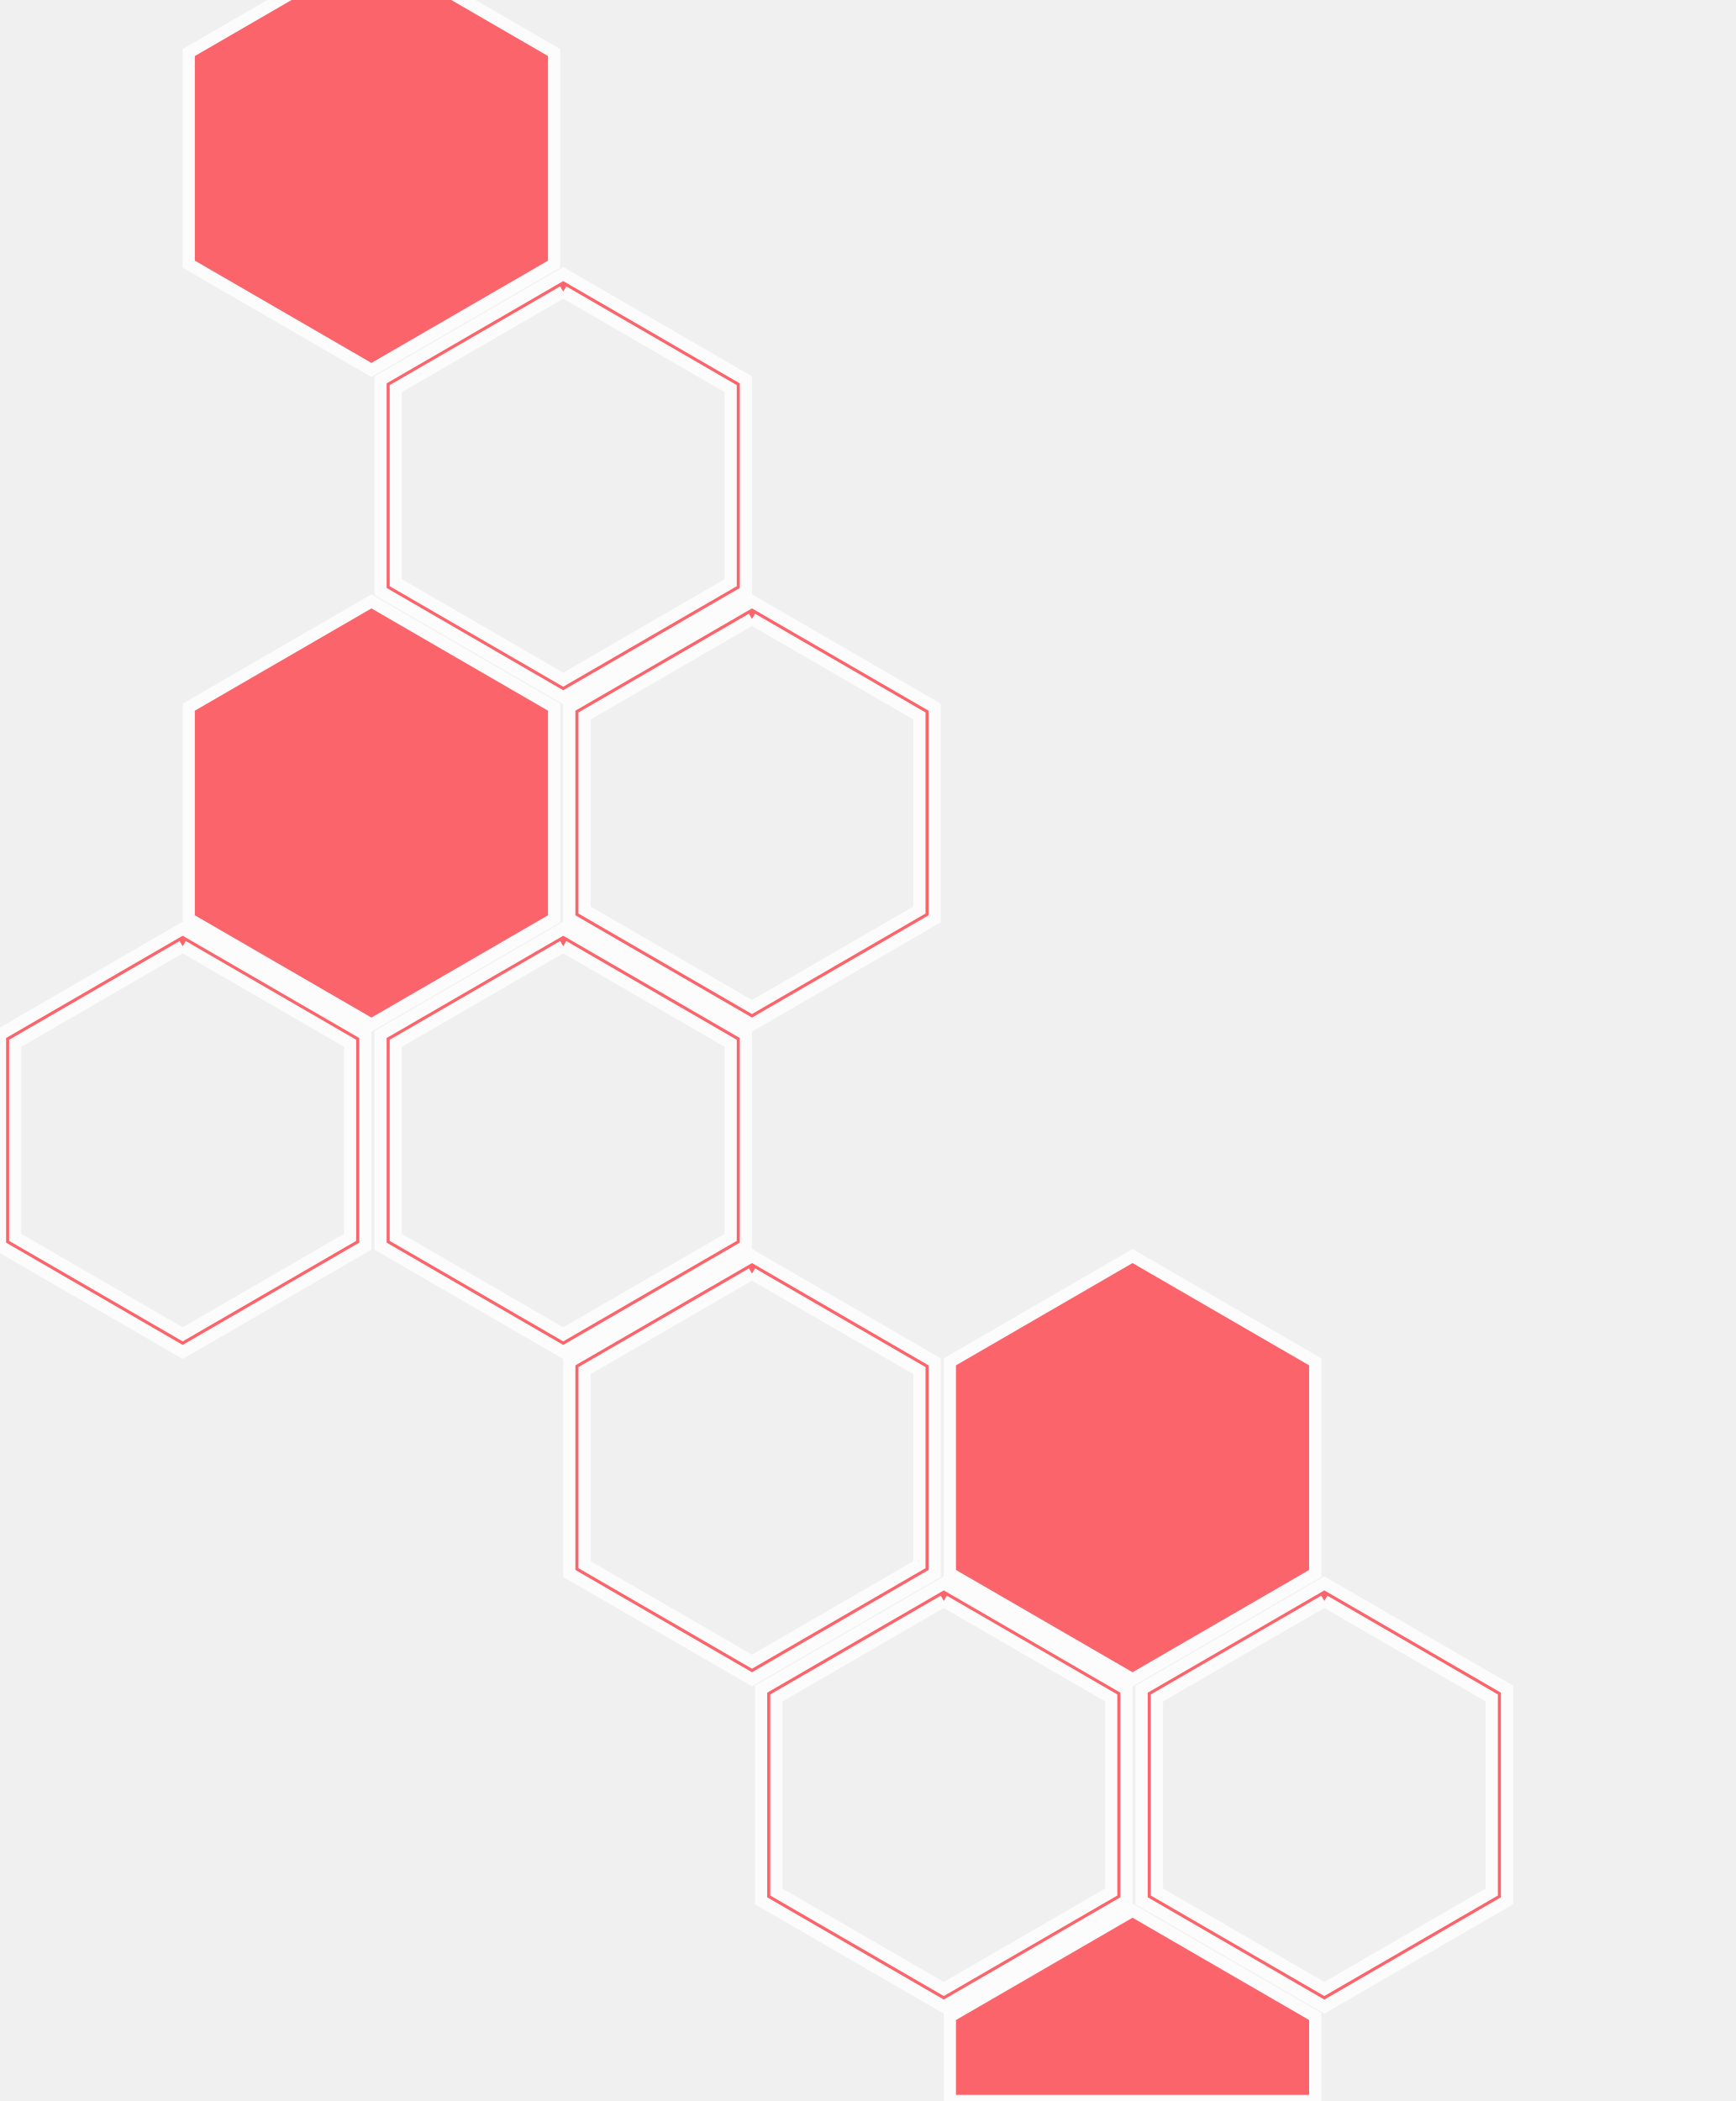
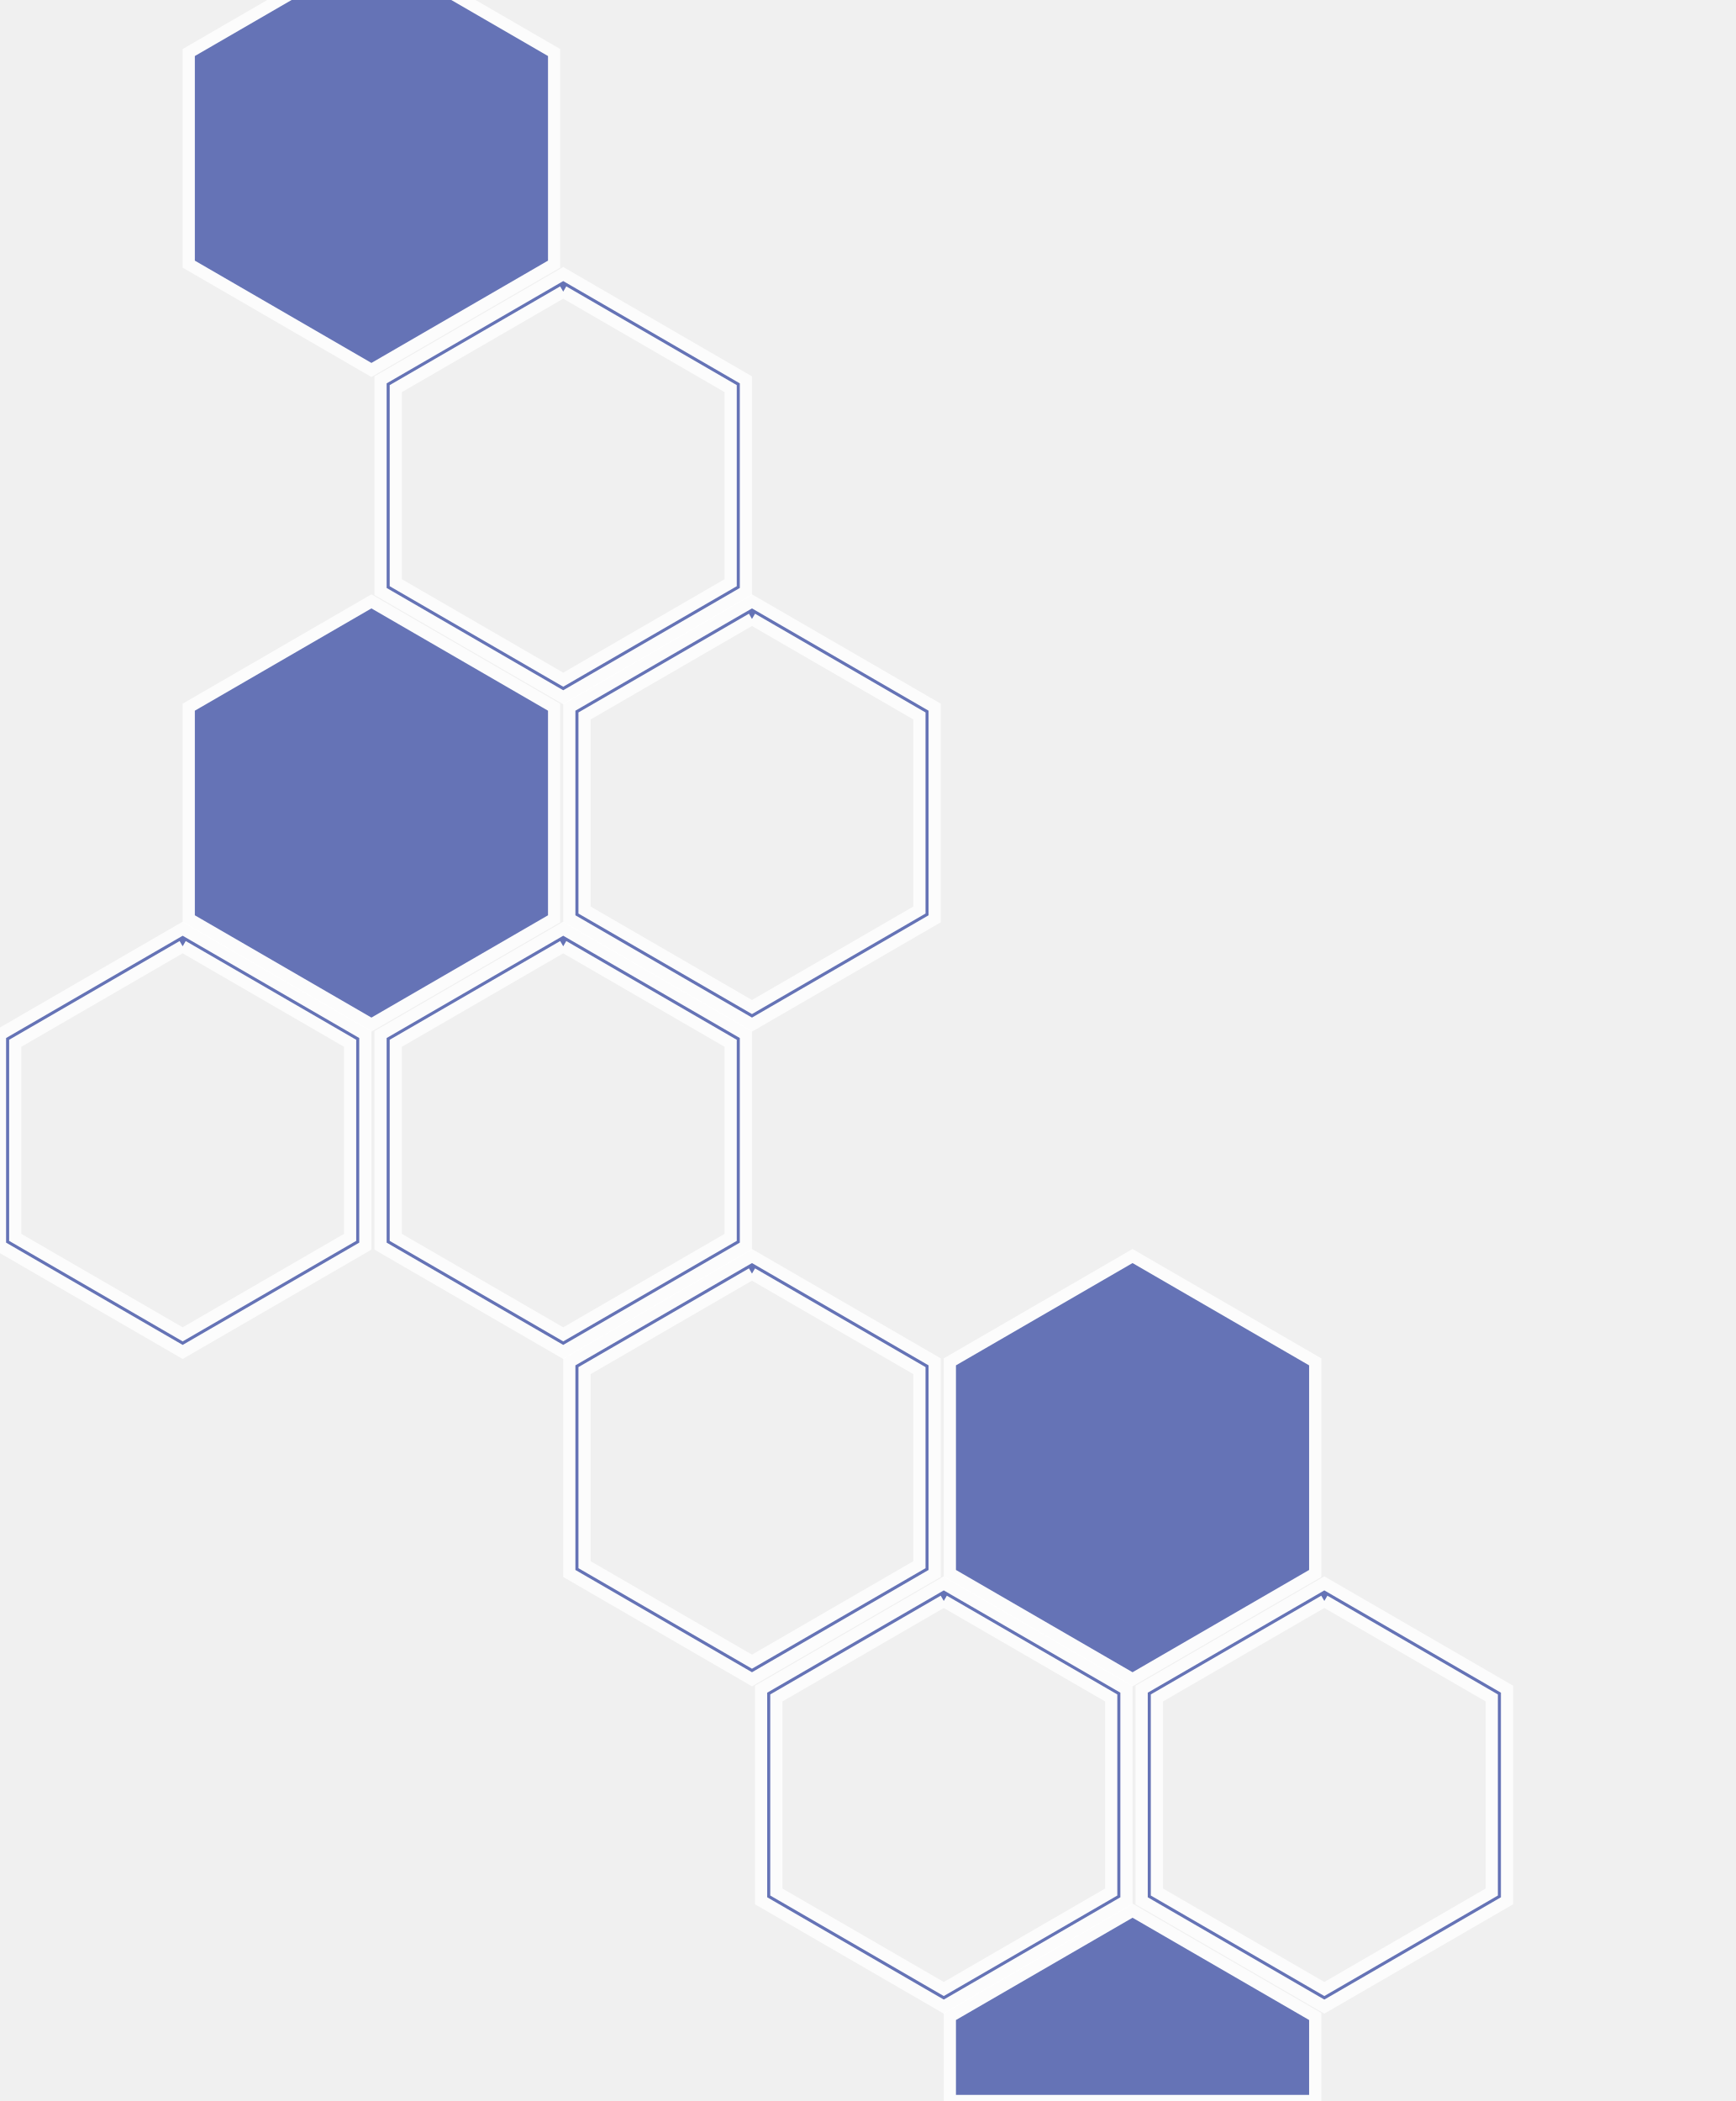
<svg xmlns="http://www.w3.org/2000/svg" id="Layer_1" data-name="Layer 1" viewBox="0 0 570 690">
  <defs>
    <style>.cls-1 {
-     fill: #ff414b; 
+     fill: #4254A7; 
    opacity: 0.8;
    stroke: white;
    stroke-width: 3pt;}
  </style>
  </defs>
  <path class="cls-1" d="M185,95.78l55,31.85v63.74l-55,31.85-55-31.85V127.63l55-31.85M185,90l-60,34.75v69.5L185,229l60-34.75v-69.5L185,90Z" />
  <path class="cls-1" d="M60,310.78l55,31.85v63.74L60,438.22,5,406.37V342.63l55-31.85M60,305,0,339.75v69.5L60,444l60-34.75v-69.5L60,305Z" />
  <path class="cls-1" d="M185,310.78l55,31.85v63.74l-55,31.85-55-31.85V342.63l55-31.85m0-5.78-60,34.75v69.5L185,444l60-34.75v-69.5L185,305Z" />
  <path class="cls-1" d="M310,525.78l55,31.85v63.74l-55,31.85-55-31.85V557.63l55-31.85m0-5.78-60,34.75v69.5L310,659l60-34.75v-69.5L310,520Z" />
  <path class="cls-1" d="M435,525.78l55,31.85v63.74l-55,31.85-55-31.85V557.63l55-31.85m0-5.78-60,34.75v69.5L435,659l60-34.75v-69.5L435,520Z" />
  <polygon class="cls-1" points="182 301.75 182 232.25 122 197.5 62 232.25 62 301.75 122 336.5 182 301.75" />
  <path class="cls-1" d="M247,203.28l55,31.85v63.74l-55,31.85-55-31.85V235.13l55-31.85m0-5.78-60,34.75v69.5l60,34.75,60-34.75v-69.5L247,197.5Z" />
  <path class="cls-1" d="M247,418.28l55,31.85v63.74l-55,31.85-55-31.85V450.13l55-31.85m0-5.78-60,34.75v69.5l60,34.75,60-34.75v-69.5L247,412.5Z" />
  <polygon class="cls-1" points="432 516.75 432 447.25 372 412.5 312 447.25 312 516.75 372 551.5 432 516.75" />
  <polygon class="cls-1" points="182 86.75 182 17.25 122 -17.5 62 17.25 62 86.75 122 121.5 182 86.75" />
  <polygon class="cls-1" points="432 662.25 372 627.5 312 662.25 312 690 432 690 432 662.25" />
</svg>
